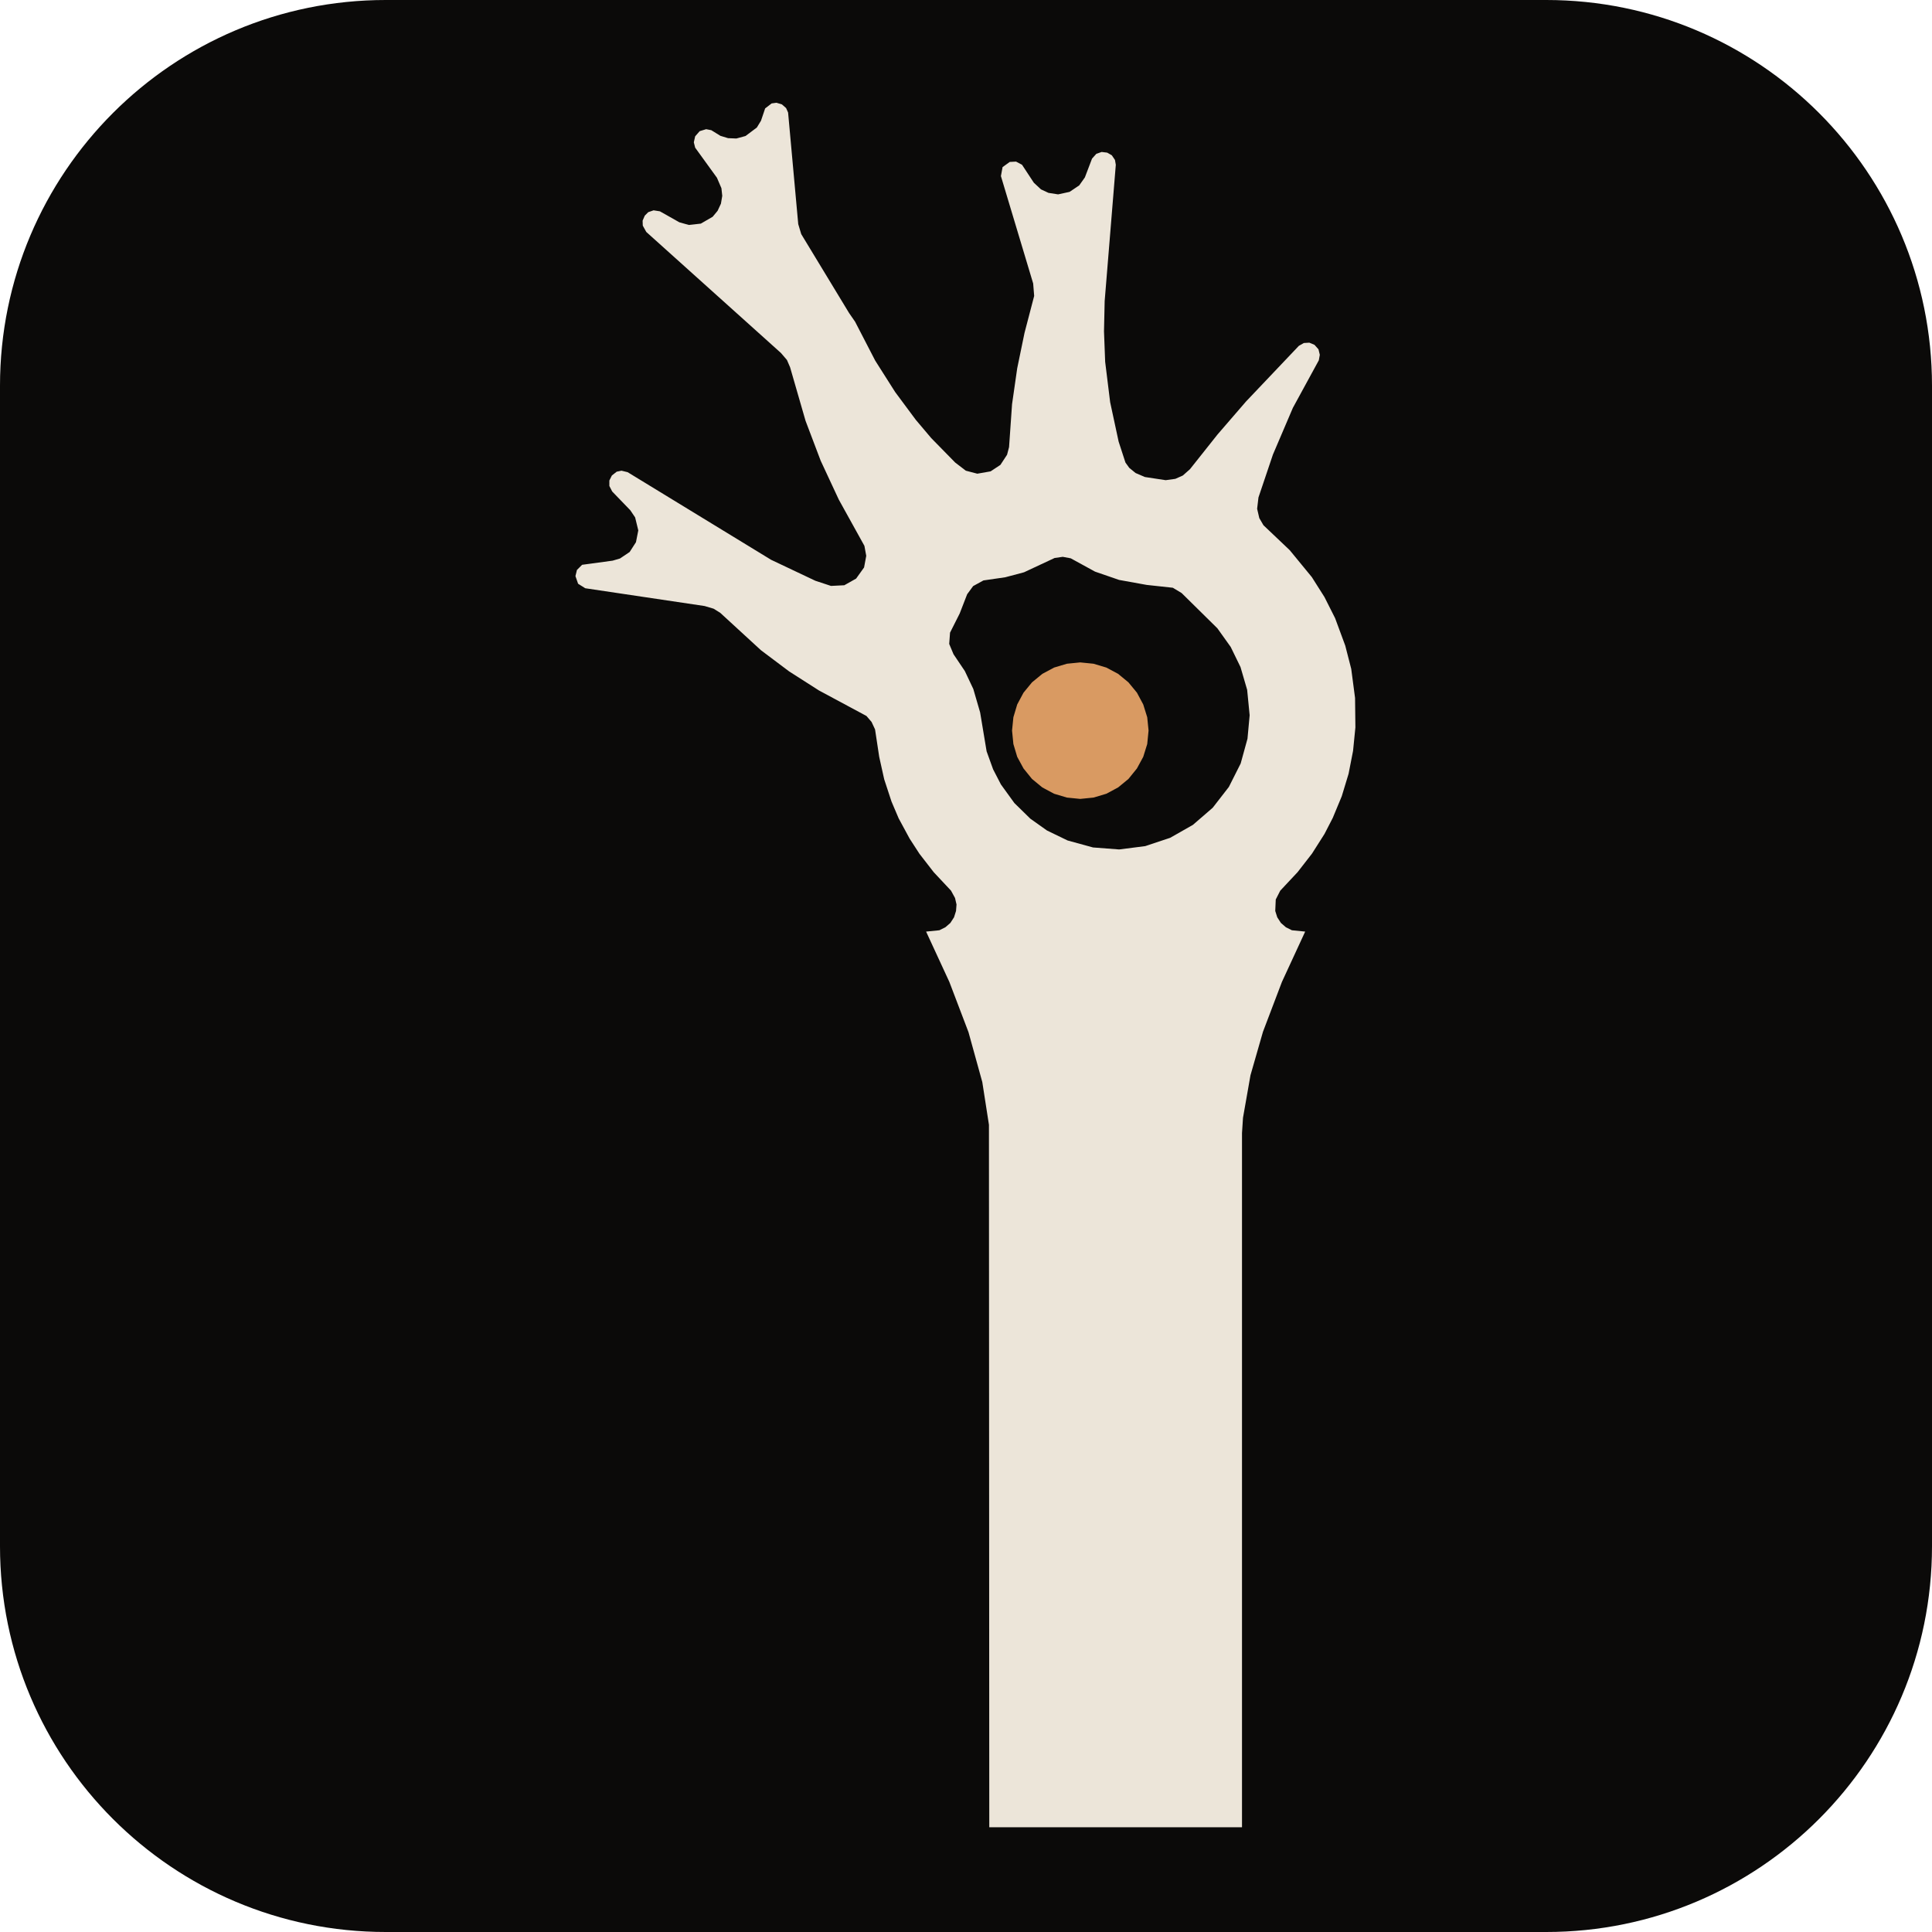
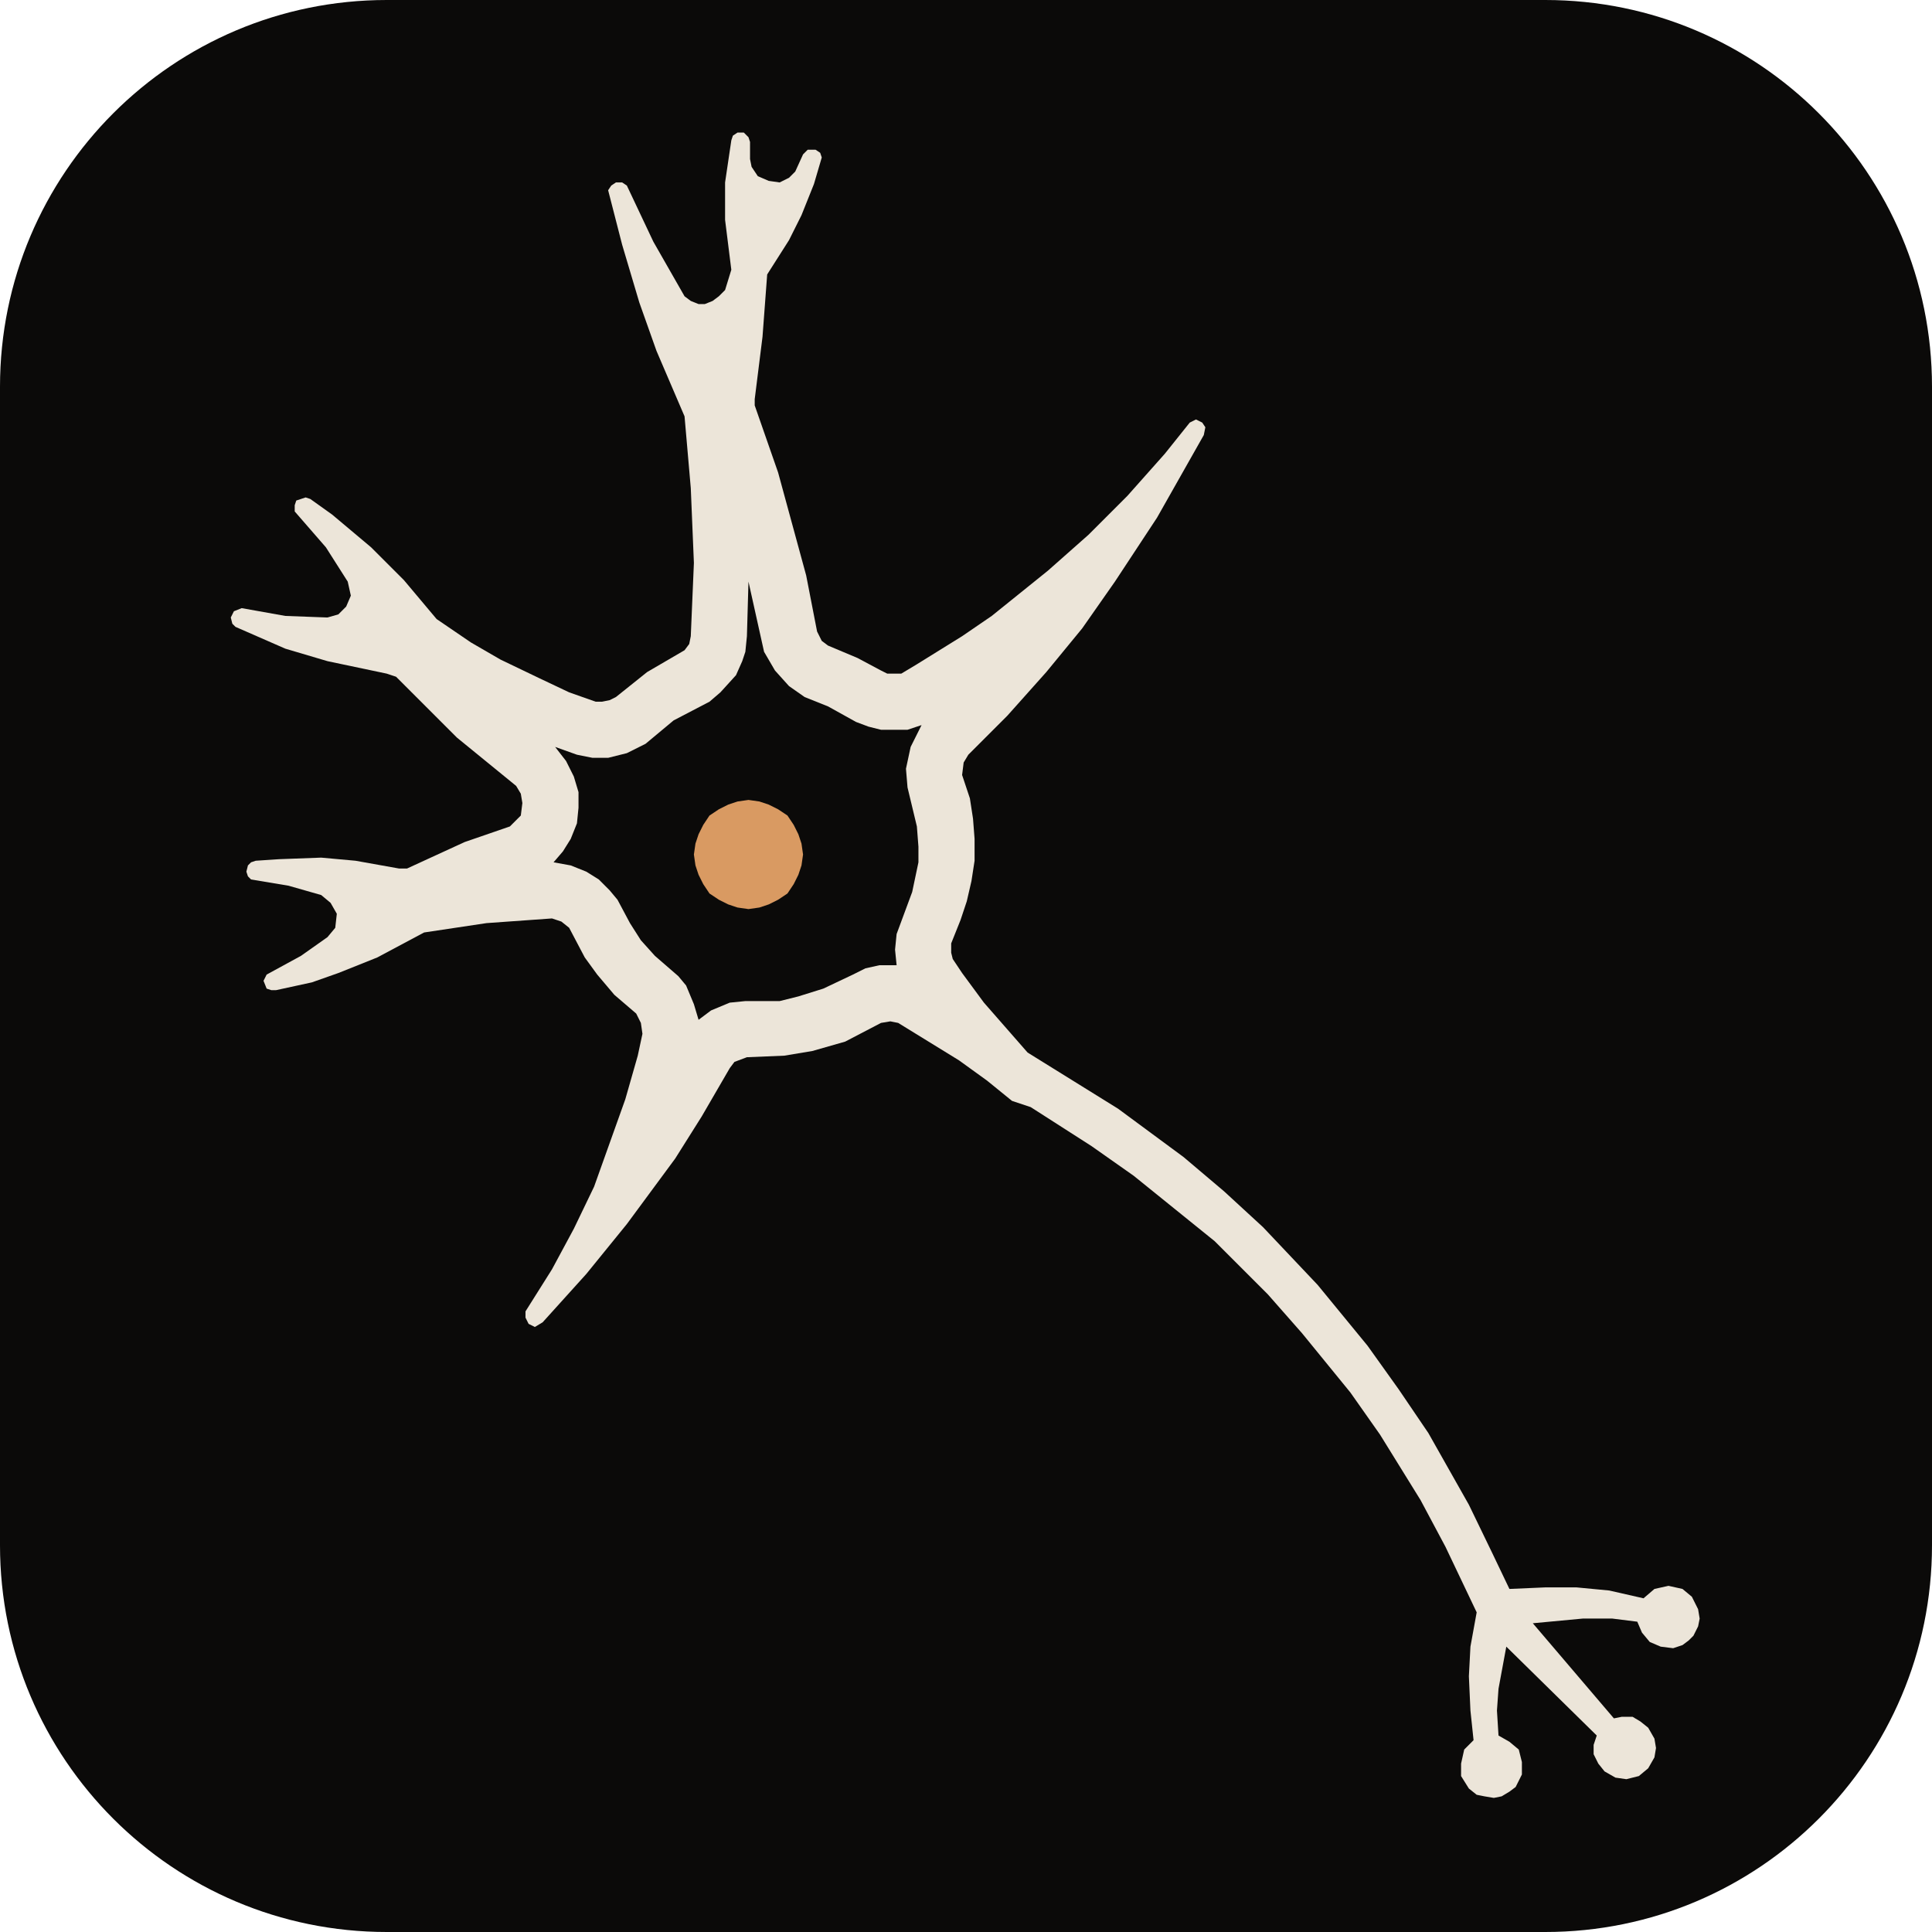
- <svg xmlns="http://www.w3.org/2000/svg" viewBox="-498 -99 1162 1162">
-   <rect x="-498" y="-99" width="1162" height="1162" rx="232" fill="#0b0a09" />
-   <path fill="#ece5d9" fill-rule="evenodd" d="M14.0 91.1 14.0 91.1 14.0 91.1ZM-151.9 247.5 -150.3 252.1 -146.0 254.8 -74.2 265.5 -68.8 267.1 -64.8 269.6 -40.3 292.1 -23.4 304.8 -5.4 316.3 23.1 331.6 26.2 335.2 28.3 339.7 30.8 356.2 33.8 369.7 38.2 383.1 42.5 393.2 49.1 405.4 55.0 414.5 63.6 425.6 74.0 436.7 76.4 441.1 77.3 445.0 77.0 448.9 75.8 452.7 73.6 456.1 70.6 458.7 67.0 460.5 59.0 461.3 73.0 491.6 84.5 521.8 92.8 551.8 96.8 577.5 97.0 1000.0 249.0 1000.0 249.0 582.5 249.6 573.3 254.1 547.7 261.6 521.6 273.0 491.6 287.0 461.3 279.0 460.5 275.4 458.7 272.4 456.1 270.2 452.7 269.0 448.9 269.3 442.0 272.0 436.7 282.4 425.6 291.1 414.4 298.6 402.6 303.6 392.9 309.0 379.9 313.1 366.4 315.8 352.6 317.2 338.5 317.0 320.8 314.7 303.3 311.1 289.3 305.0 272.8 298.6 260.1 291.0 248.1 277.7 231.9 261.9 216.9 259.4 212.6 258.1 207.0 258.9 200.2 267.6 174.4 279.6 146.3 295.2 117.7 295.8 114.4 295.0 111.1 292.6 108.4 289.5 107.1 286.2 107.3 283.2 109.0 251.4 142.5 234.3 162.3 217.7 183.2 213.4 187.0 208.9 189.0 203.1 189.8 190.6 187.9 185.0 185.5 181.2 182.4 178.9 179.2 174.8 166.6 169.7 142.9 166.7 118.6 166.0 100.3 166.4 82.1 173.1 0.1 172.6 -2.8 170.7 -5.6 167.9 -7.2 164.6 -7.6 161.4 -6.5 158.8 -3.6 154.5 7.7 151.1 12.5 145.3 16.4 138.4 17.9 132.6 17.0 128.1 14.9 123.8 10.9 116.7 0.1 113.1 -1.8 109.3 -1.6 105.0 1.5 104.0 6.9 123.4 71.5 124.0 79.0 118.2 101.2 113.8 122.5 110.7 144.1 108.9 169.9 107.7 174.5 103.7 180.6 97.8 184.5 89.8 185.9 82.9 184.1 76.5 179.2 62.1 164.5 52.8 153.5 40.4 136.8 28.4 117.9 16.3 94.5 12.7 89.3 -16.1 41.8 -17.9 35.8 -24.0 -31.3 -25.2 -34.0 -27.7 -36.2 -31.0 -37.2 -33.9 -36.8 -37.8 -33.8 -40.3 -26.4 -42.8 -22.3 -49.6 -17.2 -55.1 -15.7 -60.1 -15.9 -64.7 -17.3 -70.2 -20.7 -73.3 -21.3 -77.2 -20.1 -79.9 -17.0 -80.7 -13.4 -79.9 -10.2 -66.8 7.9 -64.1 14.2 -63.6 18.8 -64.4 23.5 -66.4 27.8 -69.4 31.4 -76.5 35.5 -83.7 36.3 -89.4 34.7 -101.1 28.1 -104.9 27.5 -108.1 28.6 -110.2 30.7 -111.5 33.7 -111.4 36.7 -109.3 40.5 -28.3 113.3 -24.7 117.5 -22.8 121.9 -13.5 154.1 -4.4 178.1 6.5 201.5 21.9 229.3 23.0 235.3 21.7 242.3 16.9 249.0 9.8 253.0 1.8 253.4 -7.6 250.3 -34.2 237.7 -120.5 185.0 -124.2 184.1 -127.1 184.7 -130.0 187.0 -131.5 190.0 -131.5 193.3 -129.8 196.6 -118.9 207.9 -116.0 212.2 -114.1 220.0 -115.5 227.1 -119.3 233.0 -125.1 236.9 -129.5 238.2 -147.9 240.7 -151.0 243.8ZM75.5 294.5 72.9 288.3 73.4 281.5 79.2 270.0 83.7 258.4 87.3 253.5 93.5 250.1 106.6 248.2 117.9 245.2 136.3 236.6 141.2 235.9 146.0 236.8 160.6 244.8 175.1 249.8 191.7 252.8 207.4 254.5 212.7 257.7 234.2 278.9 242.2 290.1 248.1 302.2 252.1 315.9 253.6 331.2 252.3 345.3 248.2 360.2 241.1 374.3 231.4 386.8 219.5 397.1 205.8 404.9 190.8 409.9 175.1 411.9 159.4 410.7 144.1 406.5 131.7 400.5 121.7 393.4 112.1 384.0 104.0 372.8 99.3 363.7 95.4 352.9 91.5 329.5 87.4 315.4 82.3 304.6Z" />
-   <path fill="#d99a62" d="M192.8 340.4 192.0 332.4 189.6 324.7 185.8 317.6 180.7 311.4 174.5 306.3 167.4 302.5 159.7 300.2 151.7 299.4 143.7 300.2 136.0 302.5 128.9 306.3 122.7 311.4 117.6 317.6 113.8 324.7 111.5 332.4 110.7 340.4 111.5 348.5 113.8 356.2 117.6 363.2 122.7 369.5 128.9 374.6 136.0 378.4 143.7 380.7 151.7 381.5 159.7 380.7 167.4 378.4 174.5 374.6 180.7 369.5 185.8 363.2 189.6 356.2 192.0 348.5Z" />
+ <svg xmlns="http://www.w3.org/2000/svg" viewBox="-3.0 -8.3 123.9 123.9" role="img" aria-label="Abilith">
+   <rect x="-3.0" y="-8.3" width="123.9" height="123.9" rx="24.8" fill="#0b0a09" />
+   <path fill="#ece5d9" fill-rule="evenodd" d="M11.8 31.3 11.9 31.7 12.1 31.9 15.3 33.3 18.0 34.1 21.8 34.9 22.4 35.1 26.3 39.0 30.1 42.1 30.4 42.6 30.5 43.2 30.4 44.0 30.1 44.3 29.7 44.7 26.8 45.7 23.1 47.4 22.6 47.4 19.8 46.9 17.6 46.7 14.9 46.8 13.4 46.9 13.1 47.0 12.9 47.2 12.8 47.6 12.9 47.9 13.1 48.1 15.5 48.5 17.6 49.1 18.2 49.6 18.6 50.3 18.5 51.2 18.0 51.8 16.3 53.0 14.1 54.2 13.9 54.6 14.1 55.1 14.4 55.2 14.7 55.2 17.0 54.7 18.7 54.1 21.2 53.1 24.2 51.5 28.2 50.9 32.4 50.6 33.0 50.8 33.5 51.2 34.5 53.1 35.3 54.2 36.4 55.5 37.8 56.7 38.1 57.3 38.2 58.0 37.9 59.4 37.1 62.2 36.1 65.0 35.1 67.8 33.8 70.5 32.4 73.1 30.7 75.8 30.7 76.2 30.9 76.6 31.3 76.8 31.8 76.5 34.6 73.4 37.2 70.2 40.3 66.0 42.0 63.3 43.8 60.2 44.1 59.8 44.9 59.5 47.3 59.4 49.1 59.1 51.2 58.5 53.5 57.3 54.1 57.2 54.6 57.3 58.5 59.7 60.3 61.0 61.9 62.3 63.1 62.7 67.0 65.2 69.7 67.1 72.3 69.2 74.9 71.3 78.3 74.7 80.5 77.2 83.6 81.0 85.5 83.7 88.1 87.9 89.7 90.9 91.7 95.1 91.3 97.3 91.2 99.2 91.3 101.4 91.5 103.3 90.9 103.9 90.7 104.8 90.7 105.6 91.2 106.4 91.7 106.8 92.2 106.9 92.8 107.0 93.3 106.9 93.8 106.6 94.2 106.3 94.6 105.5 94.6 104.7 94.4 103.9 93.8 103.4 93.1 103.0 93.0 101.4 93.1 100.0 93.6 97.3 99.4 103.0 99.2 103.6 99.2 104.2 99.5 104.8 99.9 105.3 100.6 105.7 101.3 105.8 102.1 105.6 102.7 105.1 103.1 104.4 103.2 103.8 103.1 103.2 102.7 102.5 102.2 102.1 101.7 101.8 101.0 101.8 100.5 101.9 95.3 95.8 98.5 95.5 100.4 95.5 102.0 95.7 102.3 96.4 102.8 97.0 103.5 97.3 104.3 97.4 104.9 97.2 105.3 96.9 105.6 96.6 105.9 96.0 106.0 95.5 105.9 94.9 105.5 94.1 104.9 93.6 104.0 93.4 103.1 93.6 102.4 94.2 100.2 93.7 98.1 93.5 96.1 93.5 93.8 93.6 92.7 91.3 91.2 88.2 88.6 83.6 86.7 80.8 84.7 78.0 81.5 74.1 78.0 70.4 75.5 68.1 72.9 65.9 68.7 62.8 62.9 59.2 60.1 56.0 58.7 54.1 58.1 53.2 58.0 52.8 58.0 52.2 58.6 50.7 59.0 49.5 59.3 48.2 59.5 46.9 59.5 45.5 59.4 44.2 59.2 42.9 58.7 41.4 58.8 40.6 59.1 40.1 61.6 37.6 64.1 34.8 66.4 32.0 68.5 29.0 71.2 24.9 74.2 19.6 74.3 19.1 74.1 18.8 73.7 18.6 73.3 18.8 71.7 20.8 69.3 23.5 66.8 26.0 64.2 28.3 60.6 31.2 58.7 32.5 55.8 34.3 54.8 34.9 53.9 34.9 53.5 34.7 52.0 33.9 50.1 33.1 49.7 32.8 49.4 32.2 48.7 28.6 47.8 25.3 46.9 22.0 45.4 17.7 45.4 17.3 45.9 13.3 46.2 9.3 47.6 7.1 48.4 5.5 49.2 3.5 49.7 1.8 49.6 1.5 49.3 1.3 49.1 1.3 48.8 1.3 48.5 1.6 48.0 2.7 47.6 3.1 47.0 3.4 46.3 3.3 45.6 3.0 45.2 2.4 45.1 1.9 45.1 0.8 45.0 0.5 44.7 0.2 44.3 0.2 44.0 0.4 43.9 0.7 43.5 3.4 43.5 5.8 43.9 9.0 43.5 10.3 43.1 10.7 42.7 11.0 42.2 11.2 41.8 11.2 41.3 11.0 40.9 10.7 38.9 7.2 37.2 3.6 36.9 3.4 36.5 3.4 36.2 3.6 36.0 3.9 36.9 7.4 38.0 11.1 39.1 14.2 40.9 18.4 41.3 23.0 41.5 27.8 41.3 32.5 41.2 33.0 40.9 33.4 38.5 34.8 36.5 36.4 36.1 36.6 35.6 36.7 35.2 36.7 33.5 36.1 31.6 35.2 29.1 34.0 27.2 32.9 25.0 31.4 22.9 28.9 20.8 26.8 18.3 24.7 16.9 23.7 16.6 23.6 16.3 23.7 16.0 23.8 15.9 24.1 15.9 24.5 17.9 26.8 19.3 29.0 19.5 29.9 19.2 30.6 18.7 31.1 18.0 31.3 15.3 31.2 12.5 30.7 12.0 30.9ZM32.6 39.6 34.0 40.1 35.0 40.3 36.0 40.3 37.2 40.0 38.4 39.4 40.2 37.9 42.5 36.7 43.2 36.1 44.2 35.0 44.6 34.1 44.8 33.5 44.9 32.5 45.0 29.0 46.0 33.5 46.7 34.7 47.6 35.7 48.6 36.4 50.1 37.0 51.9 38.0 52.7 38.3 53.5 38.5 54.4 38.5 55.2 38.5 56.1 38.2 55.4 39.6 55.1 41.0 55.2 42.2 55.8 44.7 55.9 46.0 55.9 47.0 55.5 48.9 54.5 51.6 54.4 52.6 54.5 53.6 53.4 53.6 52.5 53.8 51.7 54.2 49.8 55.1 48.2 55.6 47.0 55.9 44.8 55.9 43.8 56.0 42.6 56.5 41.8 57.1 41.5 56.1 41.0 54.9 40.5 54.3 39.0 53.0 38.1 52.0 37.4 50.9 36.6 49.4 36.1 48.8 35.4 48.1 34.6 47.6 33.6 47.2 32.5 47.0 33.1 46.3 33.6 45.5 34.0 44.5 34.1 43.5 34.1 42.5 33.8 41.5 33.3 40.5Z" />
+   <path fill="#d99a62" d="M48.5 46.5 48.4 45.8 48.2 45.2 47.9 44.6 47.5 44.0 46.9 43.6 46.3 43.3 45.7 43.1 45.0 43.0 44.3 43.1 43.7 43.3 43.1 43.6 42.5 44.0 42.1 44.6 41.8 45.2 41.6 45.8 41.5 46.5 41.6 47.2 41.8 47.8 42.1 48.4 42.5 49.0 43.1 49.4 43.7 49.7 44.3 49.9 45.0 50.0 45.7 49.9 46.3 49.7 46.9 49.4 47.5 49.0 47.9 48.4 48.2 47.8 48.4 47.2Z" />
</svg>
